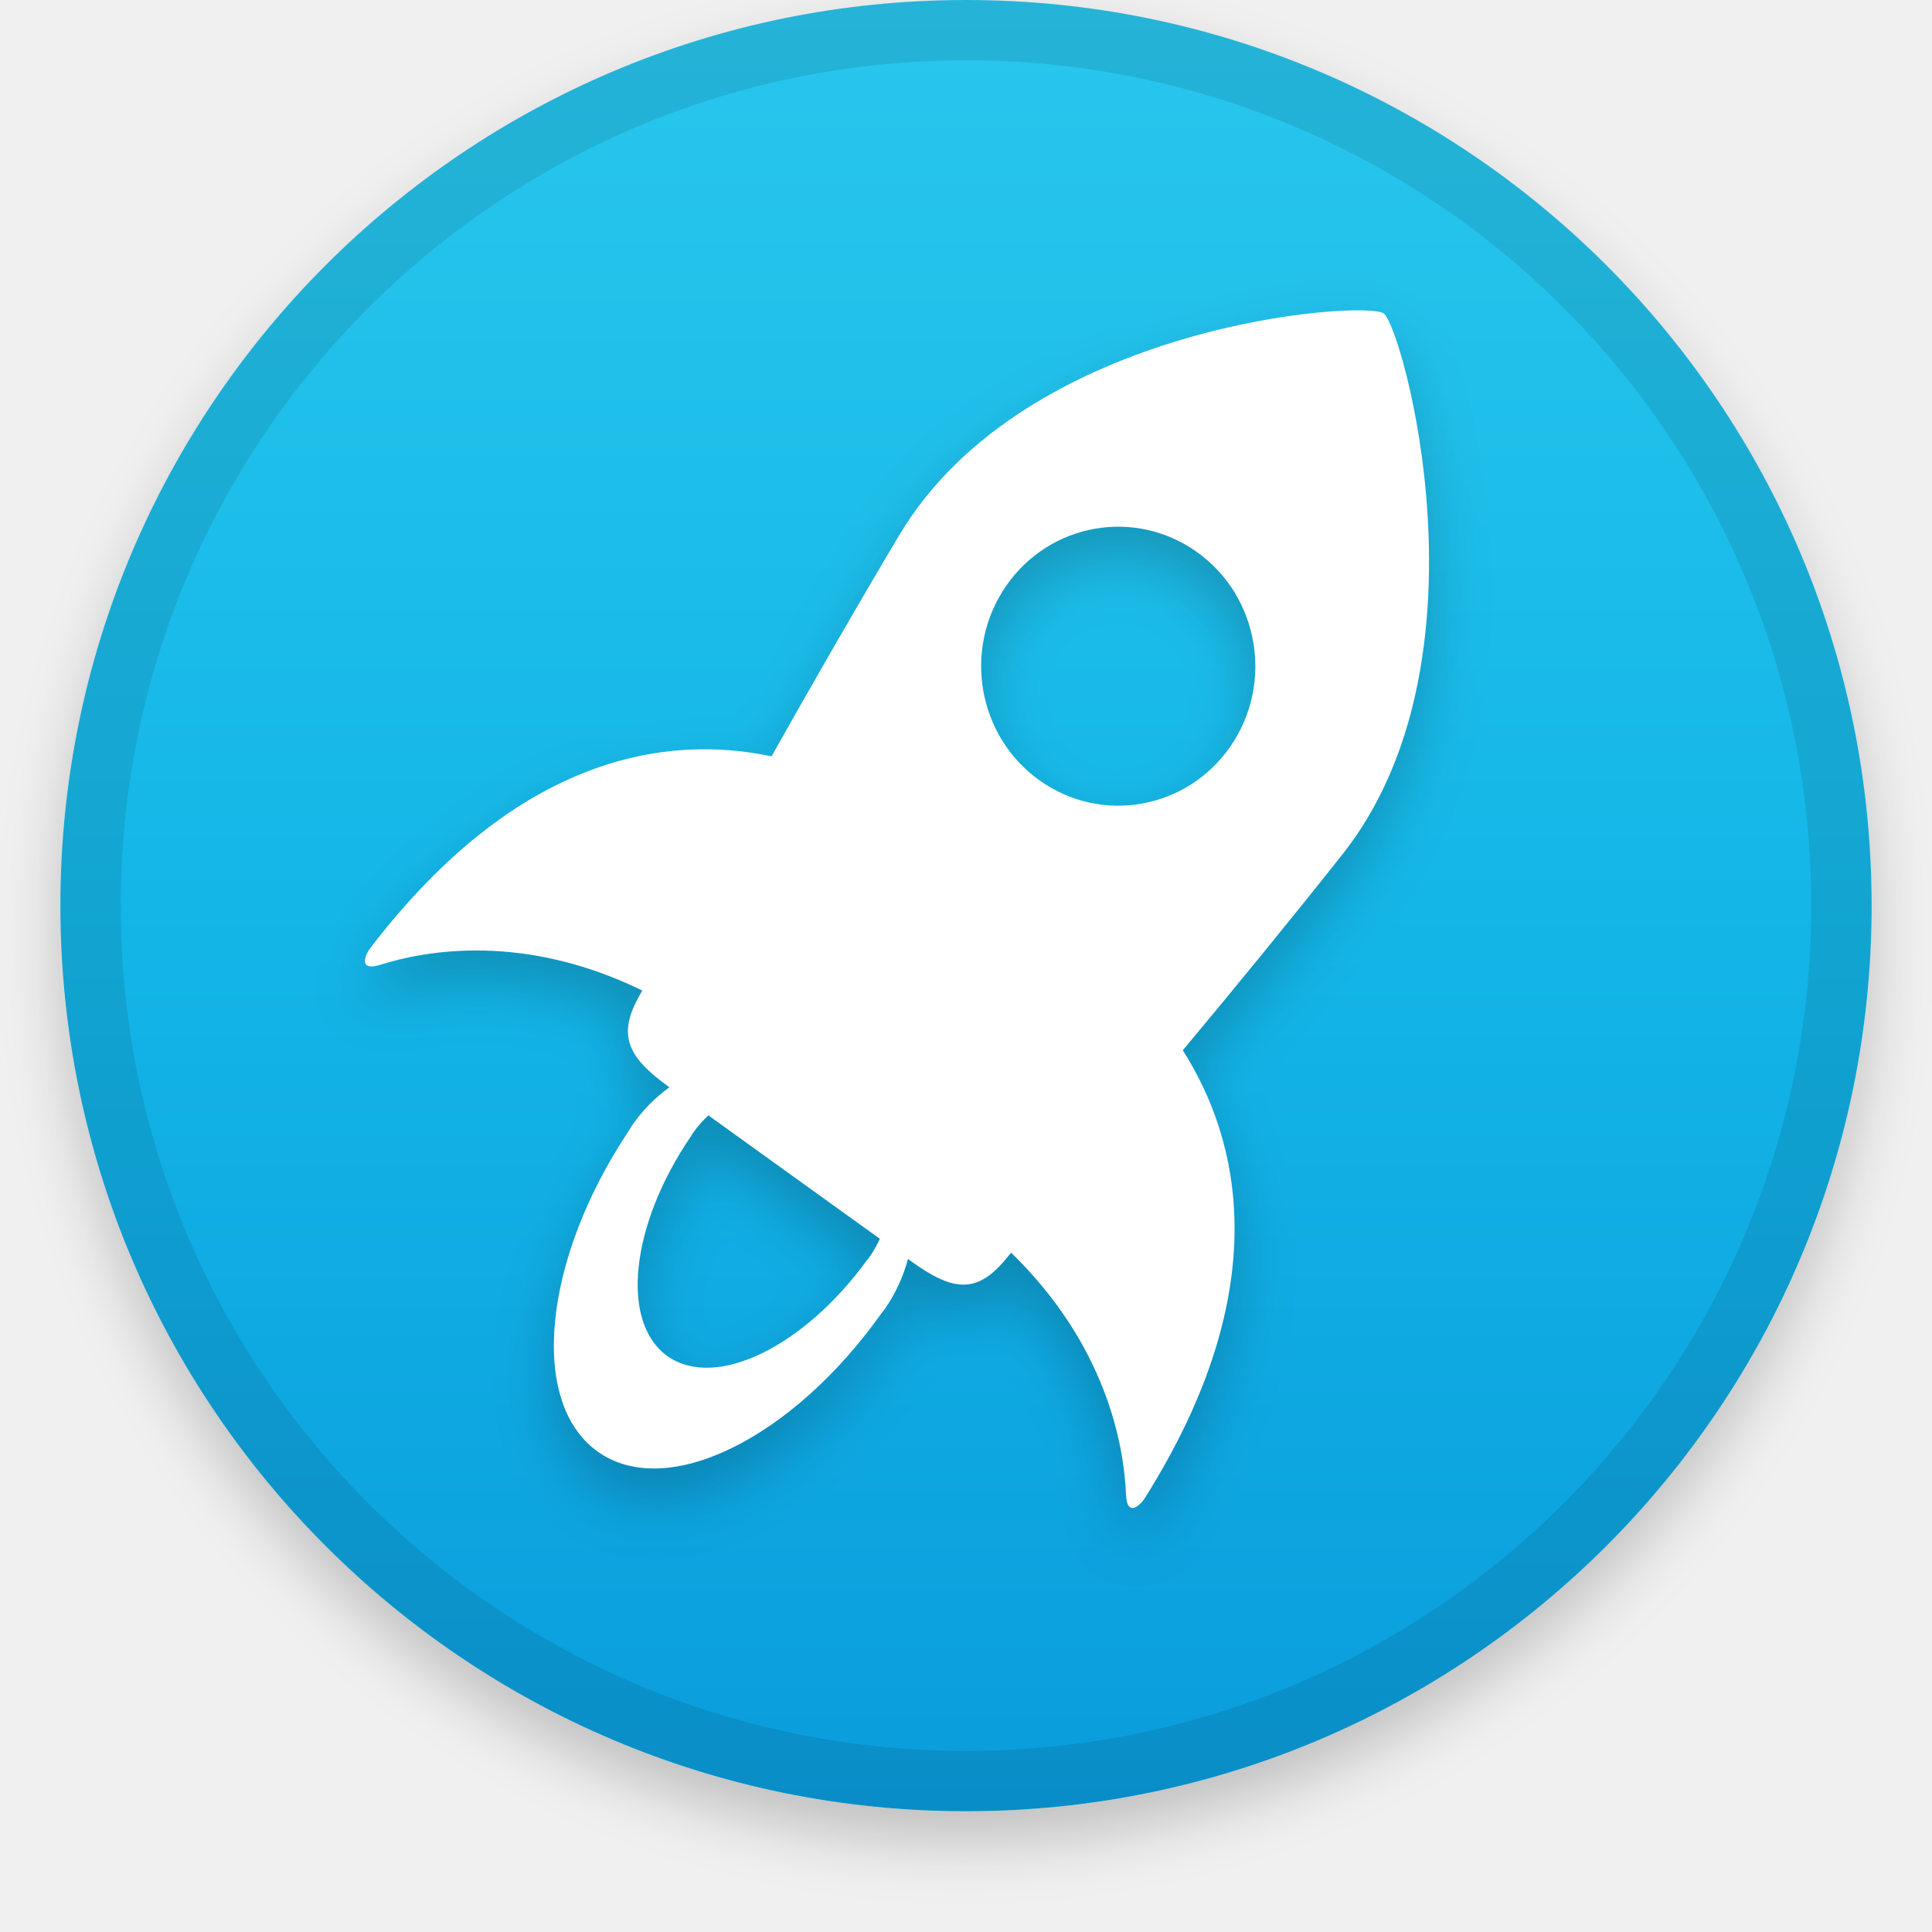
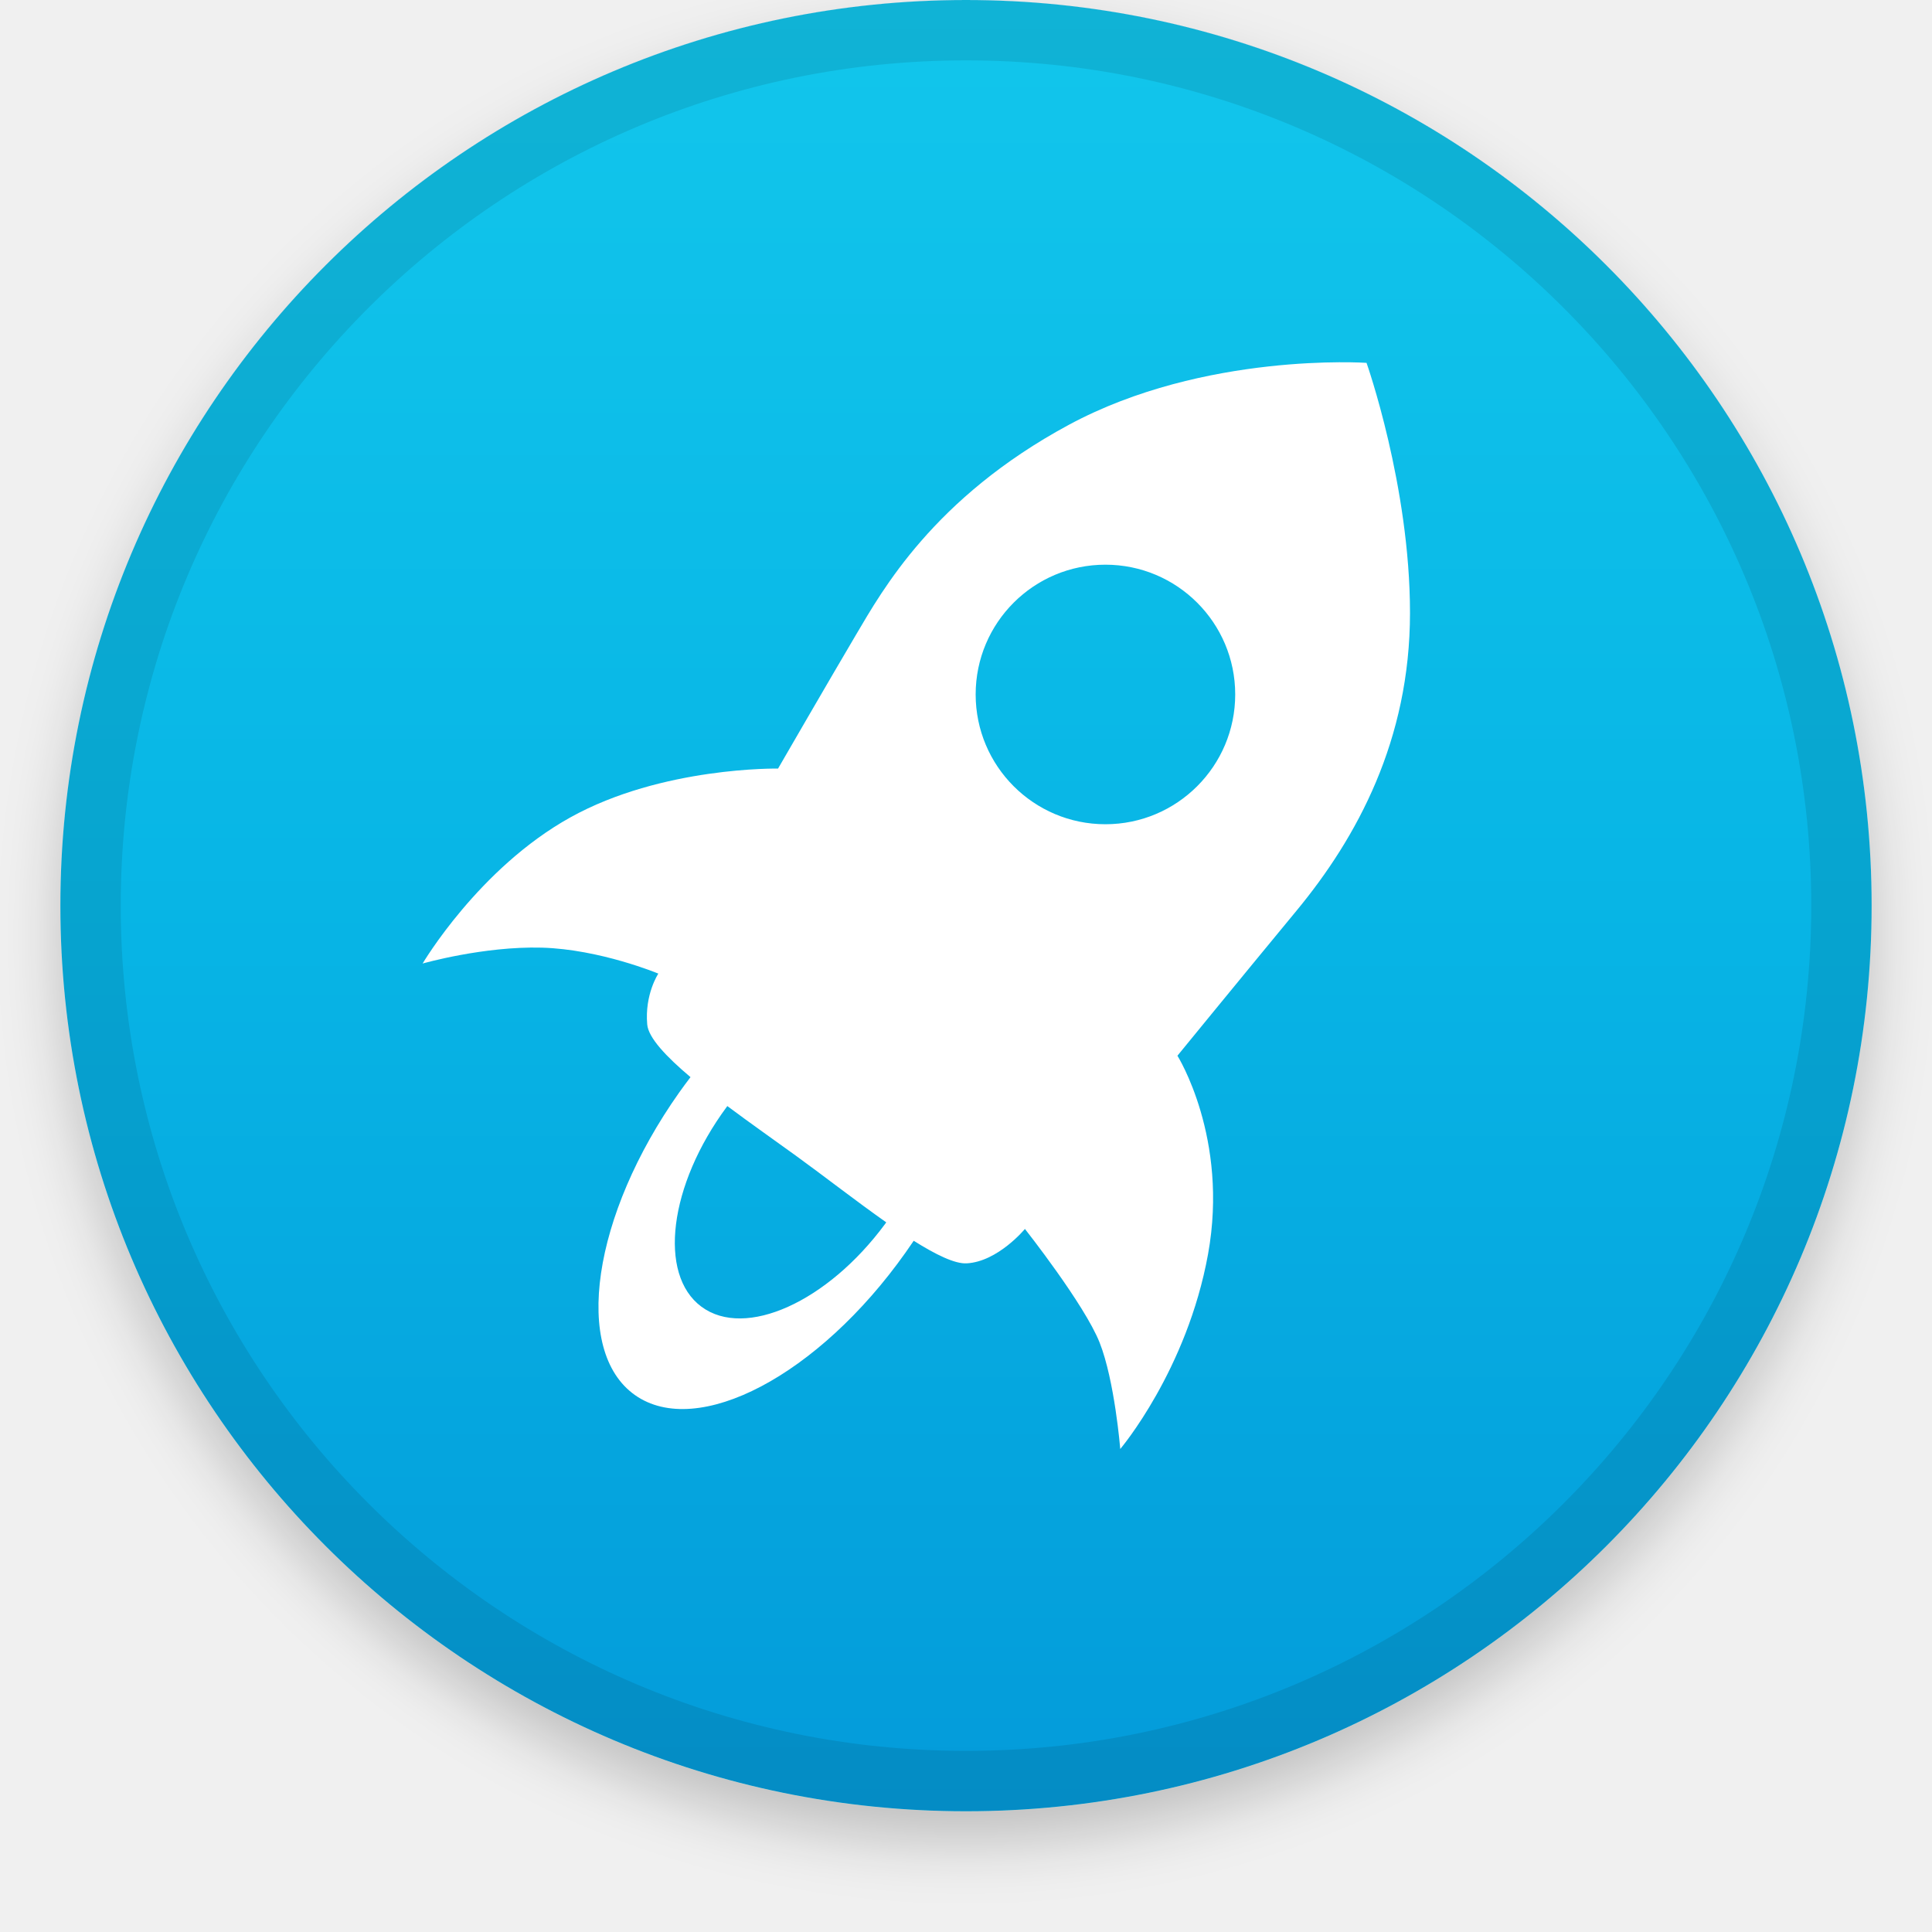
- <svg xmlns="http://www.w3.org/2000/svg" xmlns:xlink="http://www.w3.org/1999/xlink" width="32" height="32" viewBox="0 0 32 32">
+ <svg xmlns="http://www.w3.org/2000/svg" xmlns:xlink="http://www.w3.org/1999/xlink" width="32px" height="32px" viewBox="0 0 32 32" version="1.1">
  <defs>
-     <linearGradient id="xlm-c" x1="50%" x2="50%" y1="0%" y2="100%">
-       <stop offset="0%" stop-color="#FFF" stop-opacity=".5" />
-       <stop offset="100%" stop-opacity=".5" />
+     <linearGradient x1="50%" y1="0%" x2="50%" y2="100%" id="linearGradient-1">
+       <stop stop-color="#FFFFFF" stop-opacity="0.5" offset="0%" />
+       <stop stop-color="#000000" stop-opacity="0.5" offset="100%" />
    </linearGradient>
-     <circle id="xlm-b" cx="16" cy="15" r="15" />
-     <filter id="xlm-a" width="111.7%" height="111.7%" x="-5.8%" y="-4.2%" filterUnits="objectBoundingBox">
-       <feOffset dy=".5" in="SourceAlpha" result="shadowOffsetOuter1" />
-       <feGaussianBlur in="shadowOffsetOuter1" result="shadowBlurOuter1" stdDeviation=".5" />
+     <circle id="path-2" cx="16" cy="15" r="15" />
+     <filter x="-5.8%" y="-4.2%" width="111.7%" height="111.7%" filterUnits="objectBoundingBox" id="filter-3">
+       <feOffset dx="0" dy="0.5" in="SourceAlpha" result="shadowOffsetOuter1" />
+       <feGaussianBlur stdDeviation="0.5" in="shadowOffsetOuter1" result="shadowBlurOuter1" />
      <feComposite in="shadowBlurOuter1" in2="SourceAlpha" operator="out" result="shadowBlurOuter1" />
-       <feColorMatrix in="shadowBlurOuter1" values="0 0 0 0 0   0 0 0 0 0   0 0 0 0 0  0 0 0 0.199 0" />
-     </filter>
-     <path id="xlm-e" d="M12.779,12.527 C13.41,11.405 14.132,10.144 14.89,8.871 C16.992,5.338 22.613,4.971 22.918,5.191 L22.916,5.197 L22.92,5.193 C23.226,5.413 24.781,10.942 22.232,14.155 C21.321,15.305 20.409,16.416 19.591,17.396 C20.521,18.858 21.155,21.327 18.966,24.807 C18.862,24.971 18.665,25.105 18.651,24.765 C18.617,23.936 18.328,22.288 16.748,20.748 C16.709,20.794 16.676,20.834 16.649,20.866 C16.163,21.45 15.759,21.371 15.092,20.891 C15.076,20.879 15.058,20.866 15.039,20.852 C14.963,21.138 14.838,21.415 14.662,21.671 C14.642,21.699 14.62,21.725 14.599,21.753 C13.119,23.836 11.032,24.861 9.894,24.039 C8.756,23.219 8.994,20.861 10.412,18.733 C10.431,18.703 10.447,18.673 10.467,18.644 C10.642,18.39 10.852,18.178 11.087,18.009 C11.087,18.009 11.086,18.008 11.086,18.008 C10.419,17.528 10.211,17.166 10.585,16.502 C10.6,16.475 10.618,16.443 10.638,16.406 C8.686,15.453 7.068,15.736 6.286,15.983 C5.961,16.086 6.02,15.85 6.14,15.694 C8.612,12.47 11.09,12.171 12.779,12.527 Z M11.733,18.474 C11.64,18.56 11.555,18.656 11.479,18.764 C11.465,18.784 11.454,18.805 11.441,18.825 C10.442,20.289 10.266,21.905 11.059,22.464 C11.851,23.021 13.313,22.312 14.355,20.878 C14.37,20.859 14.386,20.841 14.4,20.821 C14.469,20.724 14.526,20.622 14.573,20.518 C14.171,20.228 13.628,19.837 13.089,19.45 C12.606,19.102 12.118,18.751 11.733,18.474 Z M16.665,9.704 C15.943,10.747 16.189,12.188 17.214,12.923 C18.239,13.658 19.656,13.408 20.378,12.365 C21.1,11.323 20.854,9.881 19.829,9.146 C18.803,8.411 17.387,8.66 16.665,9.704 Z" />
-     <filter id="xlm-d" width="119.9%" height="117.6%" x="-9.9%" y="-6.3%" filterUnits="objectBoundingBox">
-       <feOffset dy=".5" in="SourceAlpha" result="shadowOffsetOuter1" />
-       <feGaussianBlur in="shadowOffsetOuter1" result="shadowBlurOuter1" stdDeviation=".5" />
-       <feColorMatrix in="shadowBlurOuter1" values="0 0 0 0 0   0 0 0 0 0   0 0 0 0 0  0 0 0 0.204 0" />
+       <feColorMatrix values="0 0 0 0 0   0 0 0 0 0   0 0 0 0 0  0 0 0 0.199 0" type="matrix" in="shadowBlurOuter1" />
    </filter>
  </defs>
-   <g fill="none" fill-rule="evenodd">
-     <use fill="#000" filter="url(#xlm-a)" xlink:href="#xlm-b" />
-     <use fill="#14B6E7" xlink:href="#xlm-b" />
-     <use fill="url(#xlm-c)" style="mix-blend-mode:soft-light" xlink:href="#xlm-b" />
-     <circle cx="16" cy="15" r="14.5" stroke="#000" stroke-opacity=".097" />
-     <g>
-       <use fill="#000" filter="url(#xlm-d)" xlink:href="#xlm-e" />
-       <use fill="#FFF" xlink:href="#xlm-e" />
+   <g id="icon/xlm" stroke="none" stroke-width="1" fill="none" fill-rule="evenodd">
+     <g id="Oval" fill-rule="nonzero">
+       <use fill="black" fill-opacity="1" filter="url(#filter-3)" xlink:href="#path-2" />
+       <use fill="#08B5E5" xlink:href="#path-2" />
+       <use fill="url(#linearGradient-1)" style="mix-blend-mode: soft-light;" xlink:href="#path-2" />
+       <circle stroke-opacity="0.097" stroke="#000000" stroke-width="1" stroke-linejoin="square" cx="16" cy="15" r="14.5" />
    </g>
+     <path d="M23.354,10.151 C23.354,8.045 22.634,6.01 22.634,6.01 C22.634,6.01 19.95,5.826 17.704,7.036 C15.458,8.247 14.607,9.791 14.185,10.502 C13.764,11.213 12.887,12.73 12.887,12.73 C12.887,12.73 10.966,12.695 9.448,13.538 C7.93,14.38 7,15.959 7,15.959 C7,15.959 8.009,15.67 8.974,15.696 C9.939,15.723 10.904,16.126 10.904,16.126 C10.904,16.126 10.676,16.468 10.72,16.968 C10.739,17.188 11.033,17.5 11.437,17.841 C11.374,17.923 11.312,18.007 11.251,18.093 C9.81,20.129 9.481,22.373 10.516,23.106 C11.551,23.838 13.558,22.782 14.999,20.746 C15.045,20.681 15.09,20.616 15.134,20.551 C15.501,20.782 15.815,20.935 16.01,20.925 C16.528,20.898 16.976,20.355 16.976,20.355 C16.976,20.355 17.963,21.605 18.213,22.237 C18.463,22.868 18.555,24 18.555,24 C18.555,24 19.66,22.697 20.009,20.773 C20.358,18.848 19.502,17.486 19.502,17.486 C19.502,17.486 20.476,16.293 21.476,15.082 C22.477,13.871 23.354,12.257 23.354,10.151 Z M14.659,20.274 C13.705,21.566 12.344,22.179 11.619,21.644 C10.894,21.109 11.081,19.628 12.035,18.336 C12.039,18.33 12.043,18.325 12.047,18.32 C12.432,18.608 12.842,18.895 13.185,19.144 C13.638,19.472 14.179,19.894 14.679,20.246 C14.672,20.255 14.666,20.264 14.659,20.274 Z M18.309,13.652 C17.122,13.652 16.16,12.689 16.16,11.502 C16.16,10.315 17.122,9.353 18.309,9.353 C19.496,9.353 20.459,10.315 20.459,11.502 C20.459,12.689 19.496,13.652 18.309,13.652 Z" id="Shape" fill="#FFFFFF" fill-rule="nonzero" />
  </g>
</svg>
